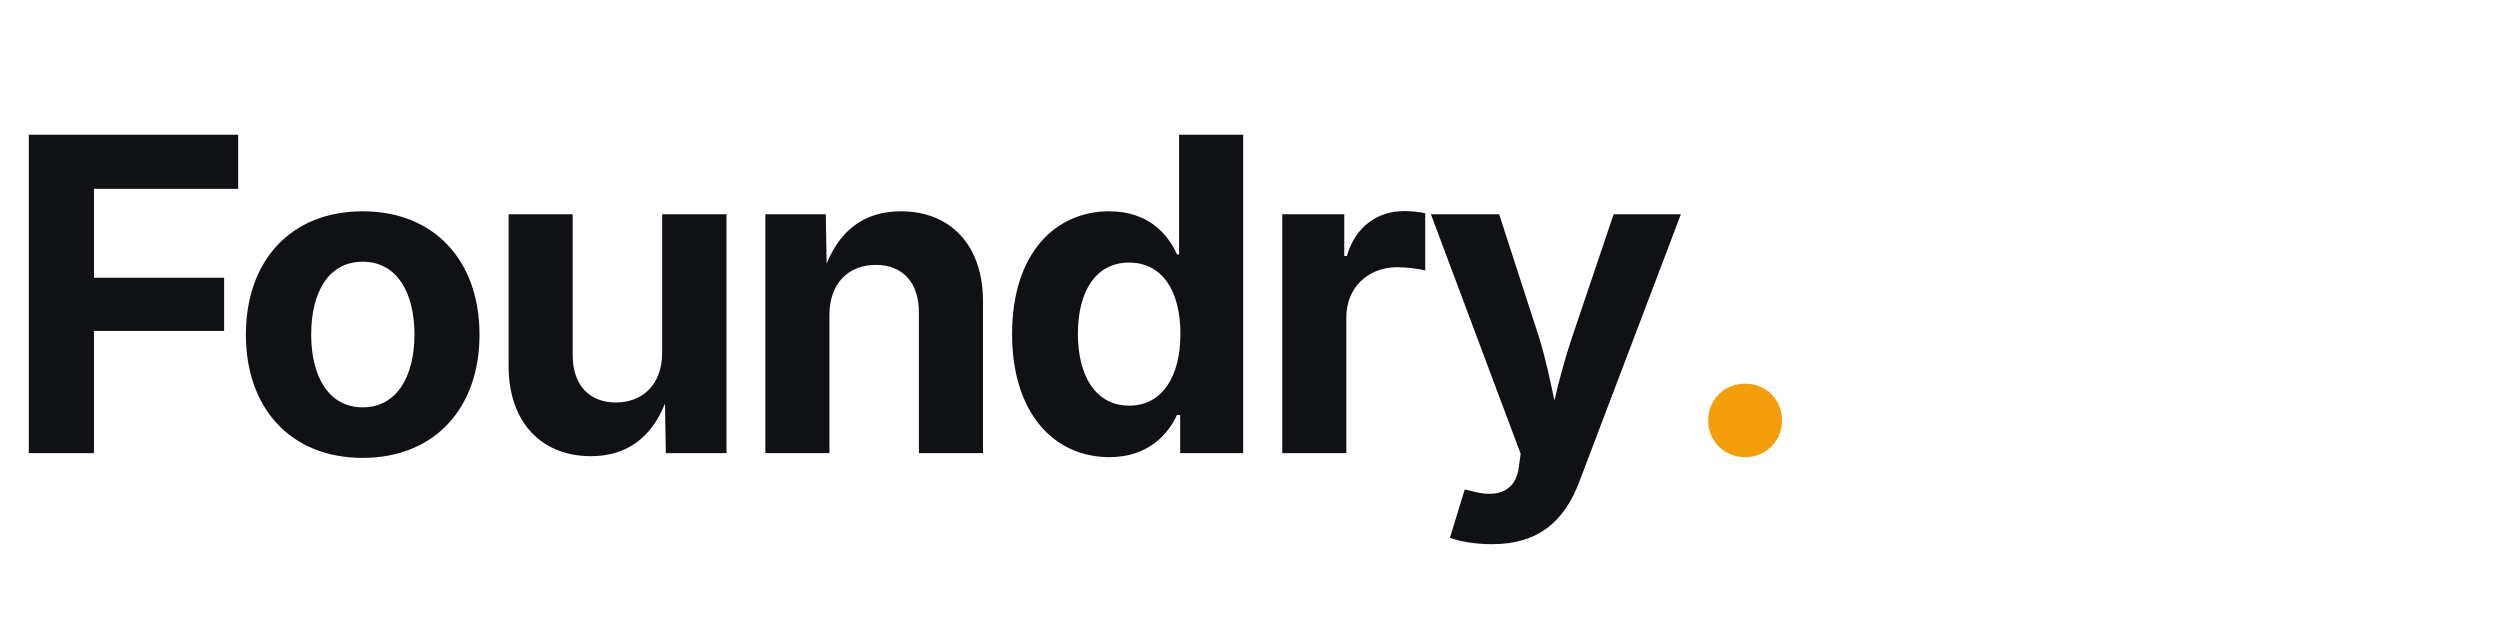
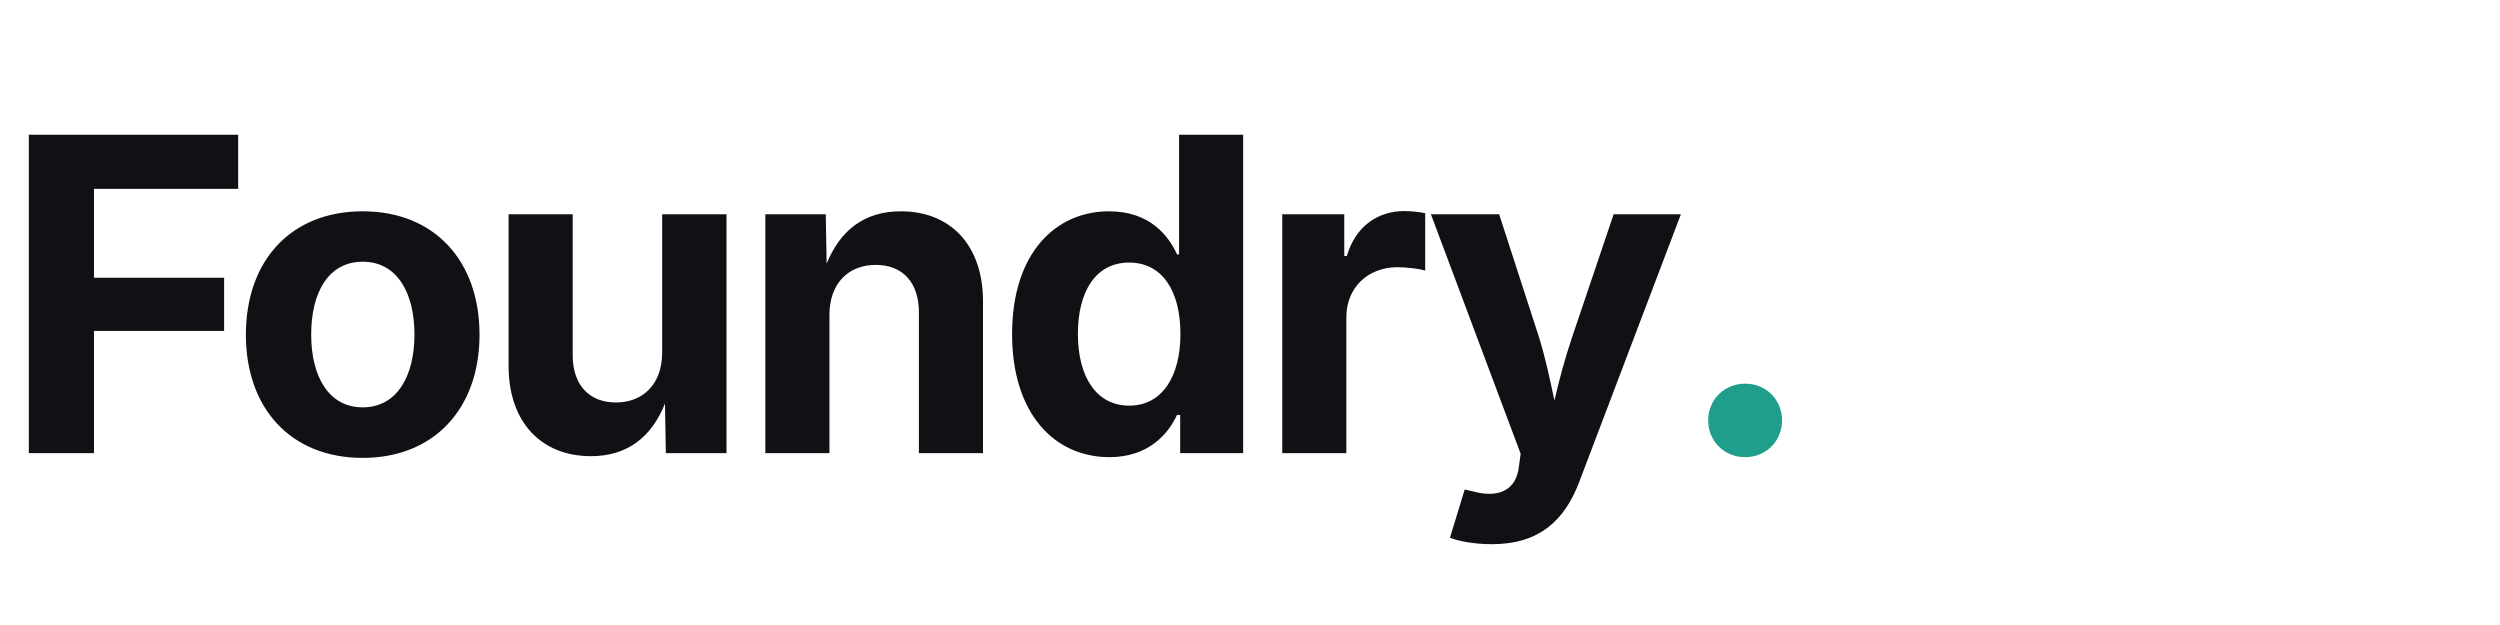
<svg xmlns="http://www.w3.org/2000/svg" width="320" height="80" viewBox="0 0 320 80" fill="none">
-   <text x="0" y="58" font-family="Inter, system-ui, sans-serif" font-size="56" font-weight="700" letter-spacing="-2" fill="#0f1115">Foundry<tspan fill="#f59e0b" dx="-2">.</tspan>
+   <text x="0" y="58" font-family="Inter, system-ui, sans-serif" font-size="56" font-weight="700" letter-spacing="-2" fill="#0f1115">Foundry<tspan fill="#1f9e8c" dx="-2">.</tspan>
  </text>
</svg>
